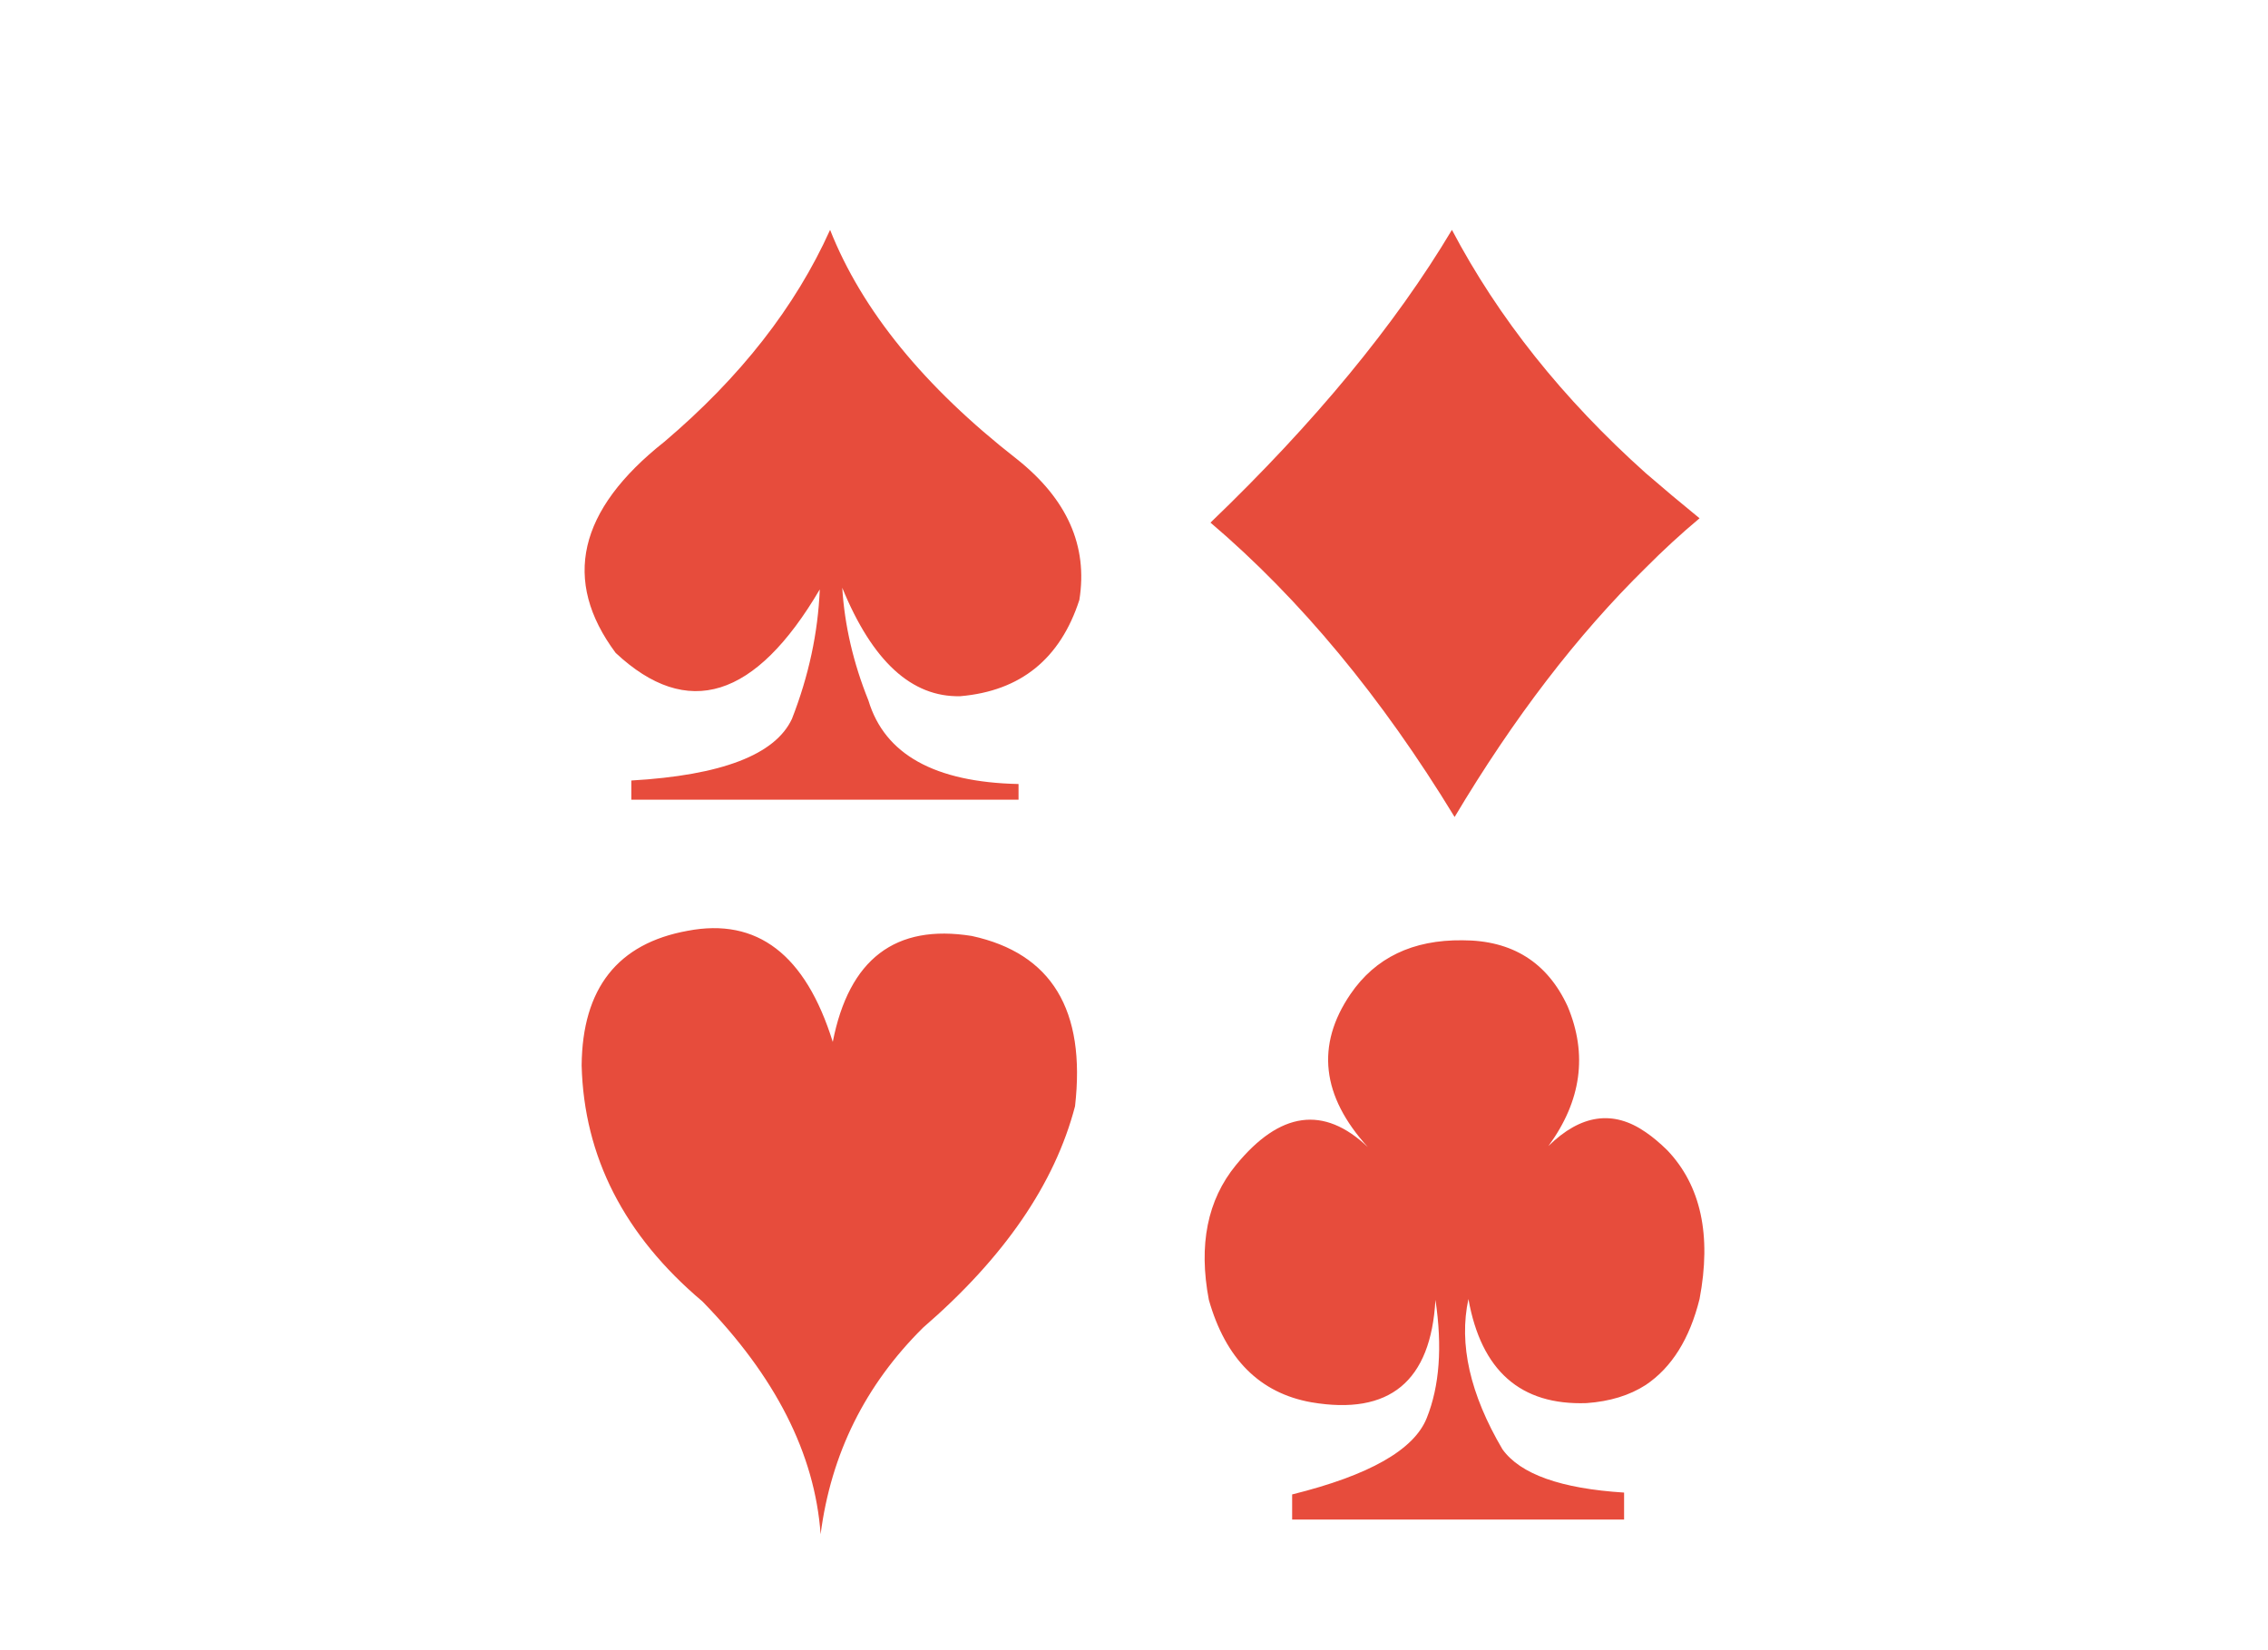
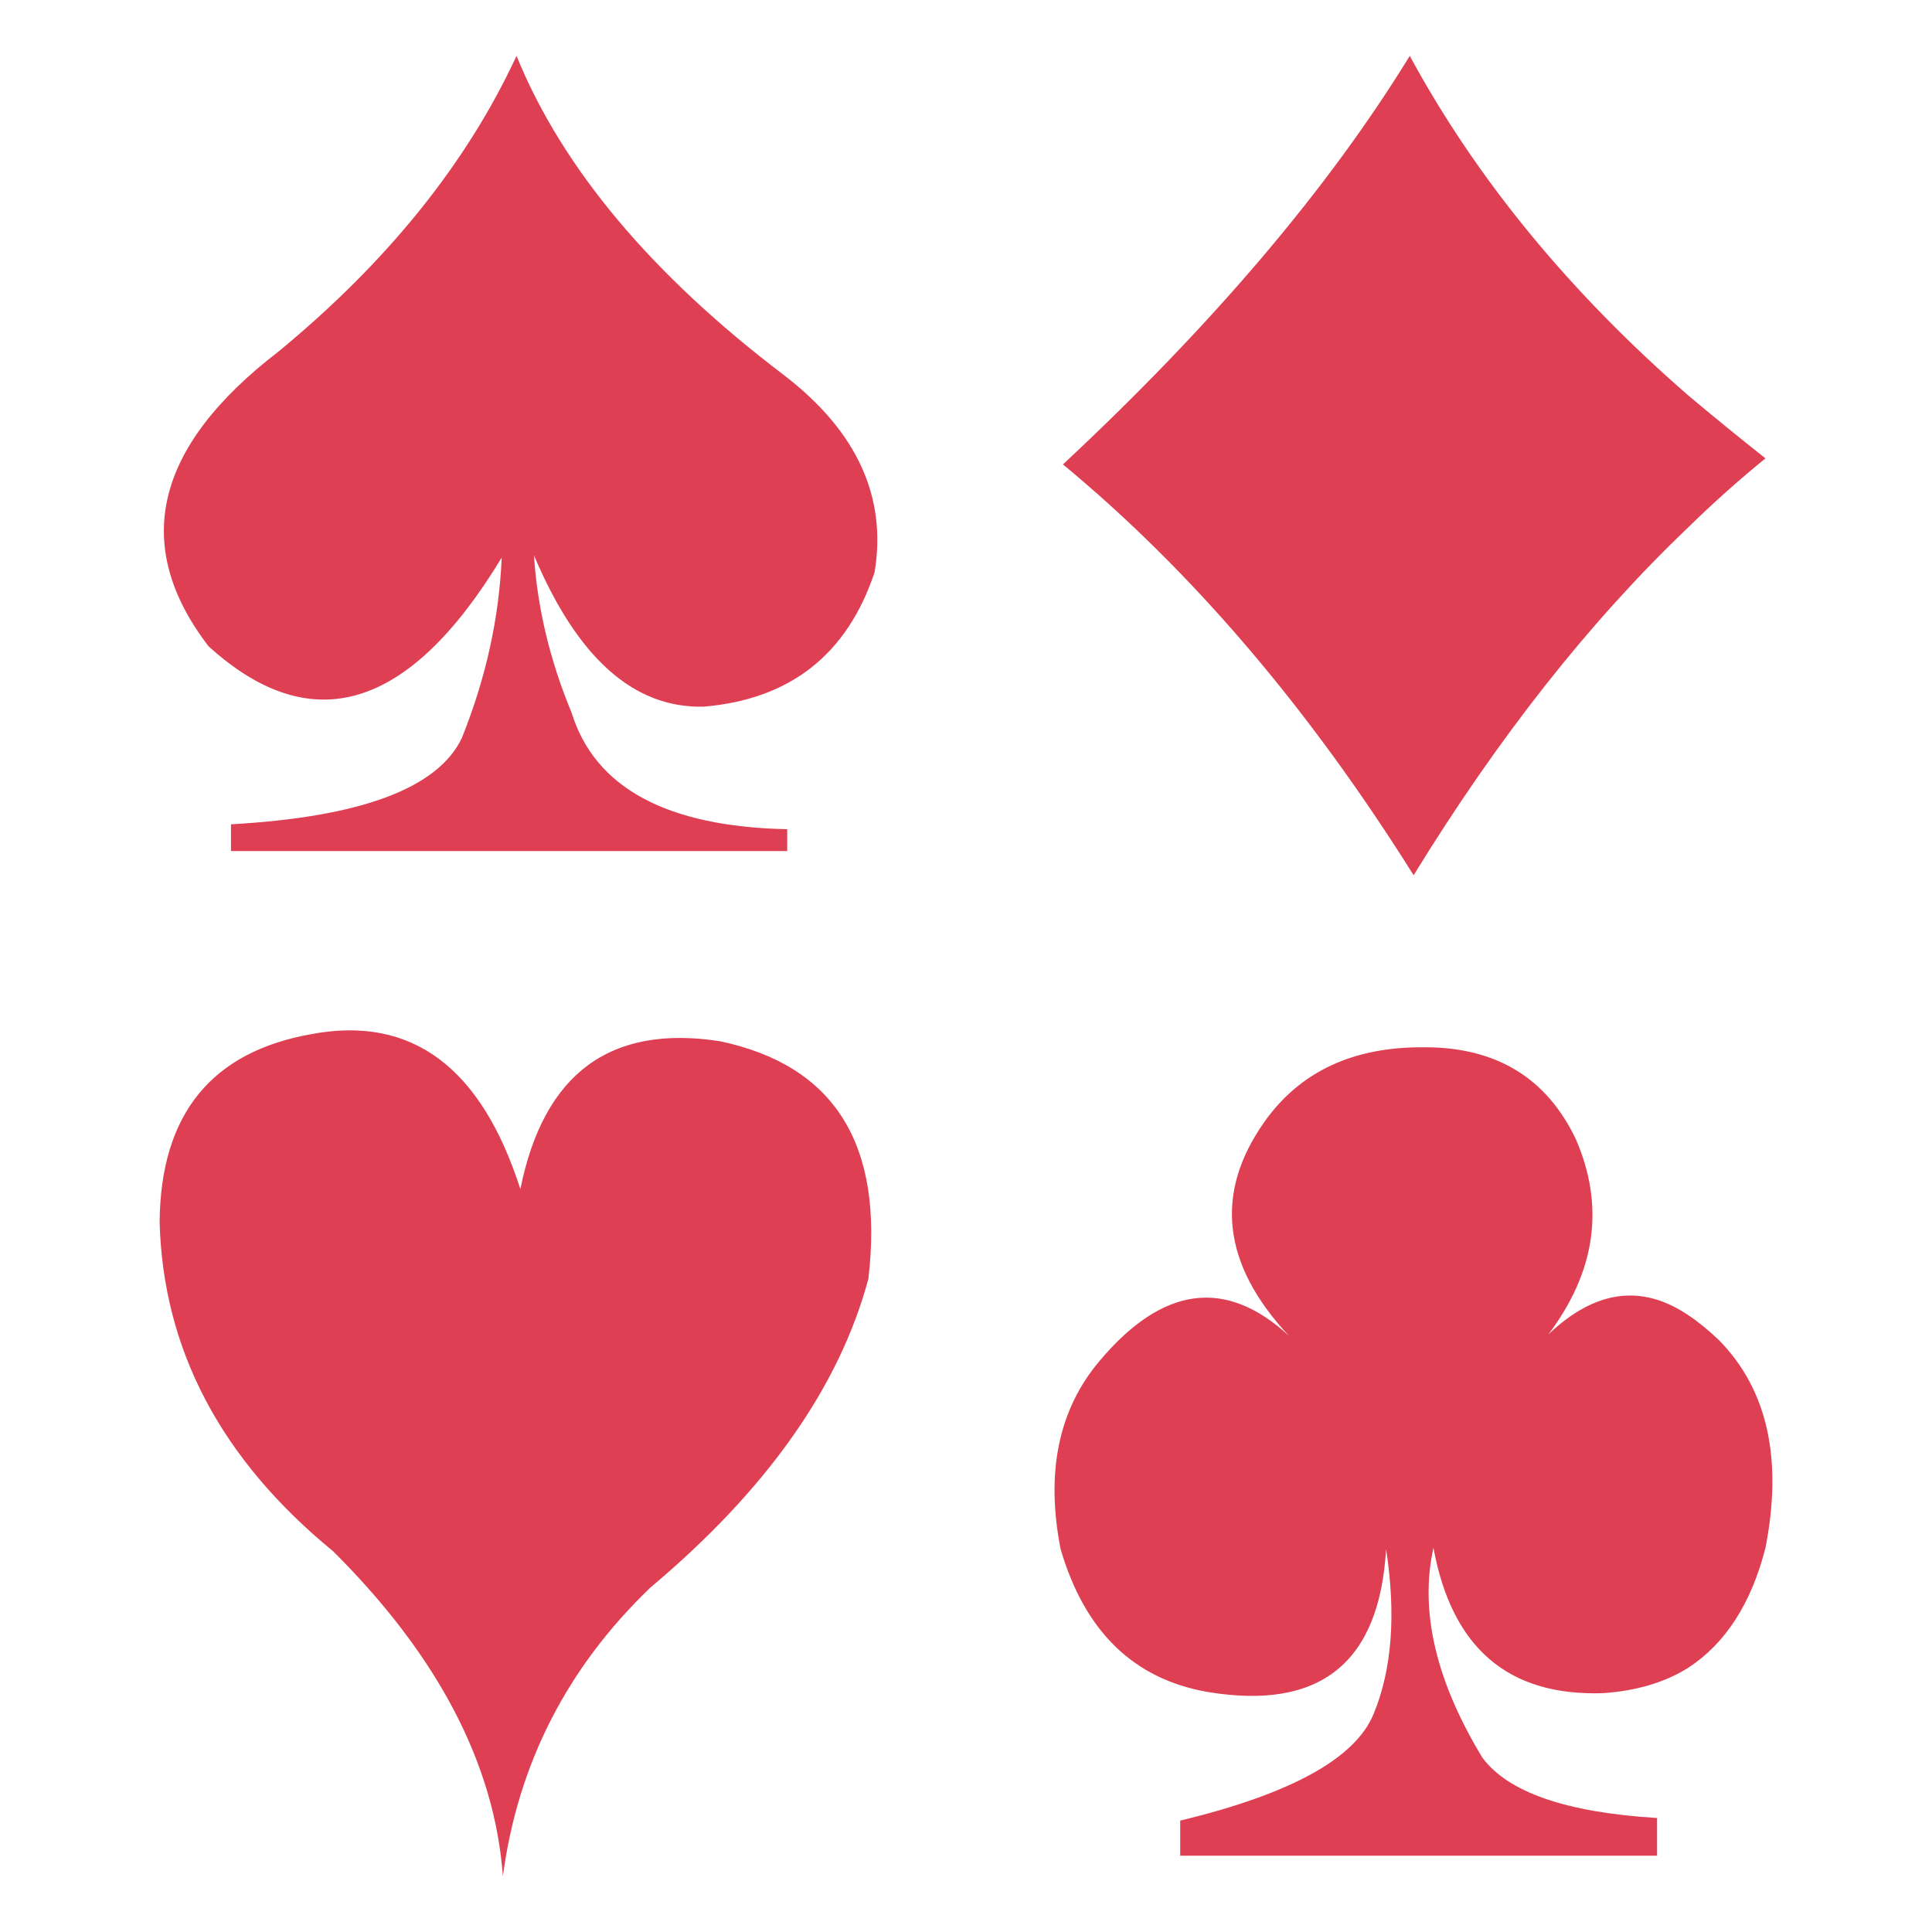
- <svg xmlns="http://www.w3.org/2000/svg" xmlns:xlink="http://www.w3.org/1999/xlink" version="1.1" preserveAspectRatio="none" x="0px" y="0px" width="550px" height="400px" viewBox="0 0 550 400">
-   <defs>
-     <g id="Layer0_0_FILL">
-       <path fill="#E74C3C" stroke="none" d=" M 201.95 252.7 Q 192.05 220.9 166.75 225.75 141.3 230.35 141.05 258.4 141.9 291.65 170.35 315.65 196.9 342.85 199 372.1 202.8 342.85 223.85 322 253.35 296.5 260.7 268.3 264.7 233.3 235.65 227 207.85 222.55 201.95 252.7 M 198.8 142.95 Q 198.15 158.75 192.05 174.35 185.95 187.4 153.1 189.3 L 153.1 193.95 247 193.95 247 190.15 Q 216.5 189.5 210.6 169.9 205.1 156.25 204.25 142.55 215.2 169.3 232.9 168.85 254.8 166.95 261.75 145.5 264.9 125.9 246.6 111.35 212.9 85.05 201.3 55.75 188.7 83.75 161.1 107.15 129.7 132 149.3 158.35 175.4 182.75 198.8 142.95 M 354.65 228.05 Q 336.55 227.85 327.5 241.1 314.85 259.65 331.7 278.2 315.7 263 299.7 282.6 289.35 295.25 293.15 315.25 299.25 336.75 318 340.1 346.45 344.95 348.1 315.25 350.65 332.3 346 343.9 341.4 355.5 313.35 362.45 L 313.35 368.55 393.85 368.55 393.85 362 Q 370.85 360.55 364.35 351.5 352.55 331.45 356.1 315.05 360.75 341.15 384.75 340.3 393.2 339.7 399.1 335.9 408.55 329.55 412.15 315.05 416.55 291.85 404.35 279 401.6 276.3 399.1 274.6 387.3 266.4 375.5 277.95 387.5 261.55 380.15 244.05 372.75 228.05 354.65 228.05 M 399.1 114.75 Q 368.95 87.75 352.1 55.75 331.5 90.3 293.55 126.75 326.2 154.55 352.75 198.15 374.25 162.1 399.1 137.7 405.4 131.35 412.15 125.7 405.4 120.2 399.1 114.75 Z" />
-     </g>
-   </defs>
-   <g transform="matrix( 1, 0, 0, 1, 0,0) ">
-     <use xlink:href="#Layer0_0_FILL" />
-   </g>
+ <svg xmlns="http://www.w3.org/2000/svg" width="100%" height="100%" viewBox="0 0 600 600" version="1.1" xml:space="preserve" style="fill-rule:evenodd;clip-rule:evenodd;stroke-linejoin:round;stroke-miterlimit:1.414;">
+   <path id="Layer0_0_FILL" d="M161.602,369.287c-12.141,-37.882 -33.726,-53.934 -64.754,-48.157c-31.212,5.48 -46.971,24.928 -47.277,58.343c1.042,39.61 19.009,73.71 53.9,102.301c32.561,32.402 50.129,66.026 52.704,100.871c4.66,-34.845 19.898,-64.687 45.714,-89.525c36.178,-30.377 58.775,-62.363 67.789,-95.957c4.905,-41.694 -10.455,-66.294 -46.082,-73.799c-34.094,-5.301 -54.758,10.007 -61.994,45.923m-5.795,-196.113c-0.797,18.822 -4.936,37.525 -12.417,56.109c-7.481,15.546 -31.365,24.451 -71.652,26.714l0,8.309l172.737,0l0,-6.79c-37.405,-0.774 -59.725,-12.836 -66.961,-36.185c-6.745,-16.261 -10.639,-32.551 -11.681,-48.872c13.429,31.867 30.997,47.532 52.704,46.996c26.858,-2.263 44.549,-16.172 53.072,-41.724c3.863,-23.349 -5.426,-43.69 -27.869,-61.023c-41.33,-31.331 -69.108,-64.448 -83.334,-99.353c-15.452,33.356 -40.103,63.972 -73.951,91.848c-38.509,29.603 -45.745,60.099 -21.708,91.489c32.009,29.068 62.362,19.895 91.06,-27.518m286.7,152.066c-22.197,-0.238 -38.846,7.535 -49.945,23.319c-15.513,22.098 -12.938,44.197 7.727,66.295c-19.623,-18.108 -39.245,-15.487 -58.867,7.862c-12.693,15.07 -16.71,34.517 -12.049,58.343c7.481,25.612 22.718,40.414 45.713,44.404c34.891,5.778 53.348,-9.023 55.372,-44.404c3.127,20.311 1.84,37.376 -3.863,51.195c-5.642,13.819 -25.662,24.868 -60.063,33.147l0,10.9l148.087,0l0,-11.704c-28.207,-1.728 -46.296,-7.982 -54.268,-18.763c-14.471,-23.885 -19.53,-45.596 -15.176,-65.133c5.702,31.093 23.271,46.132 52.704,45.12c10.363,-0.715 19.162,-3.336 26.398,-7.863c11.59,-7.564 19.592,-19.983 24.007,-37.257c5.396,-27.637 0.613,-49.11 -14.349,-64.418c-3.373,-3.216 -6.592,-5.837 -9.658,-7.862c-14.471,-9.769 -28.943,-7.773 -43.414,5.986c14.717,-19.537 17.568,-39.729 8.554,-60.576c-9.075,-19.061 -24.712,-28.591 -46.91,-28.591m81.77,-202.457c-36.976,-32.164 -65.796,-67.307 -86.461,-105.428c-25.263,41.159 -61.166,83.449 -107.708,126.871c40.042,33.117 76.343,75.646 108.904,127.585c26.368,-42.945 54.789,-78.951 85.265,-108.018c7.726,-7.565 15.729,-14.713 24.007,-21.443c-8.278,-6.552 -16.281,-13.074 -24.007,-19.567Z" style="fill:#df3f53;fill-rule:nonzero;" />
</svg>
